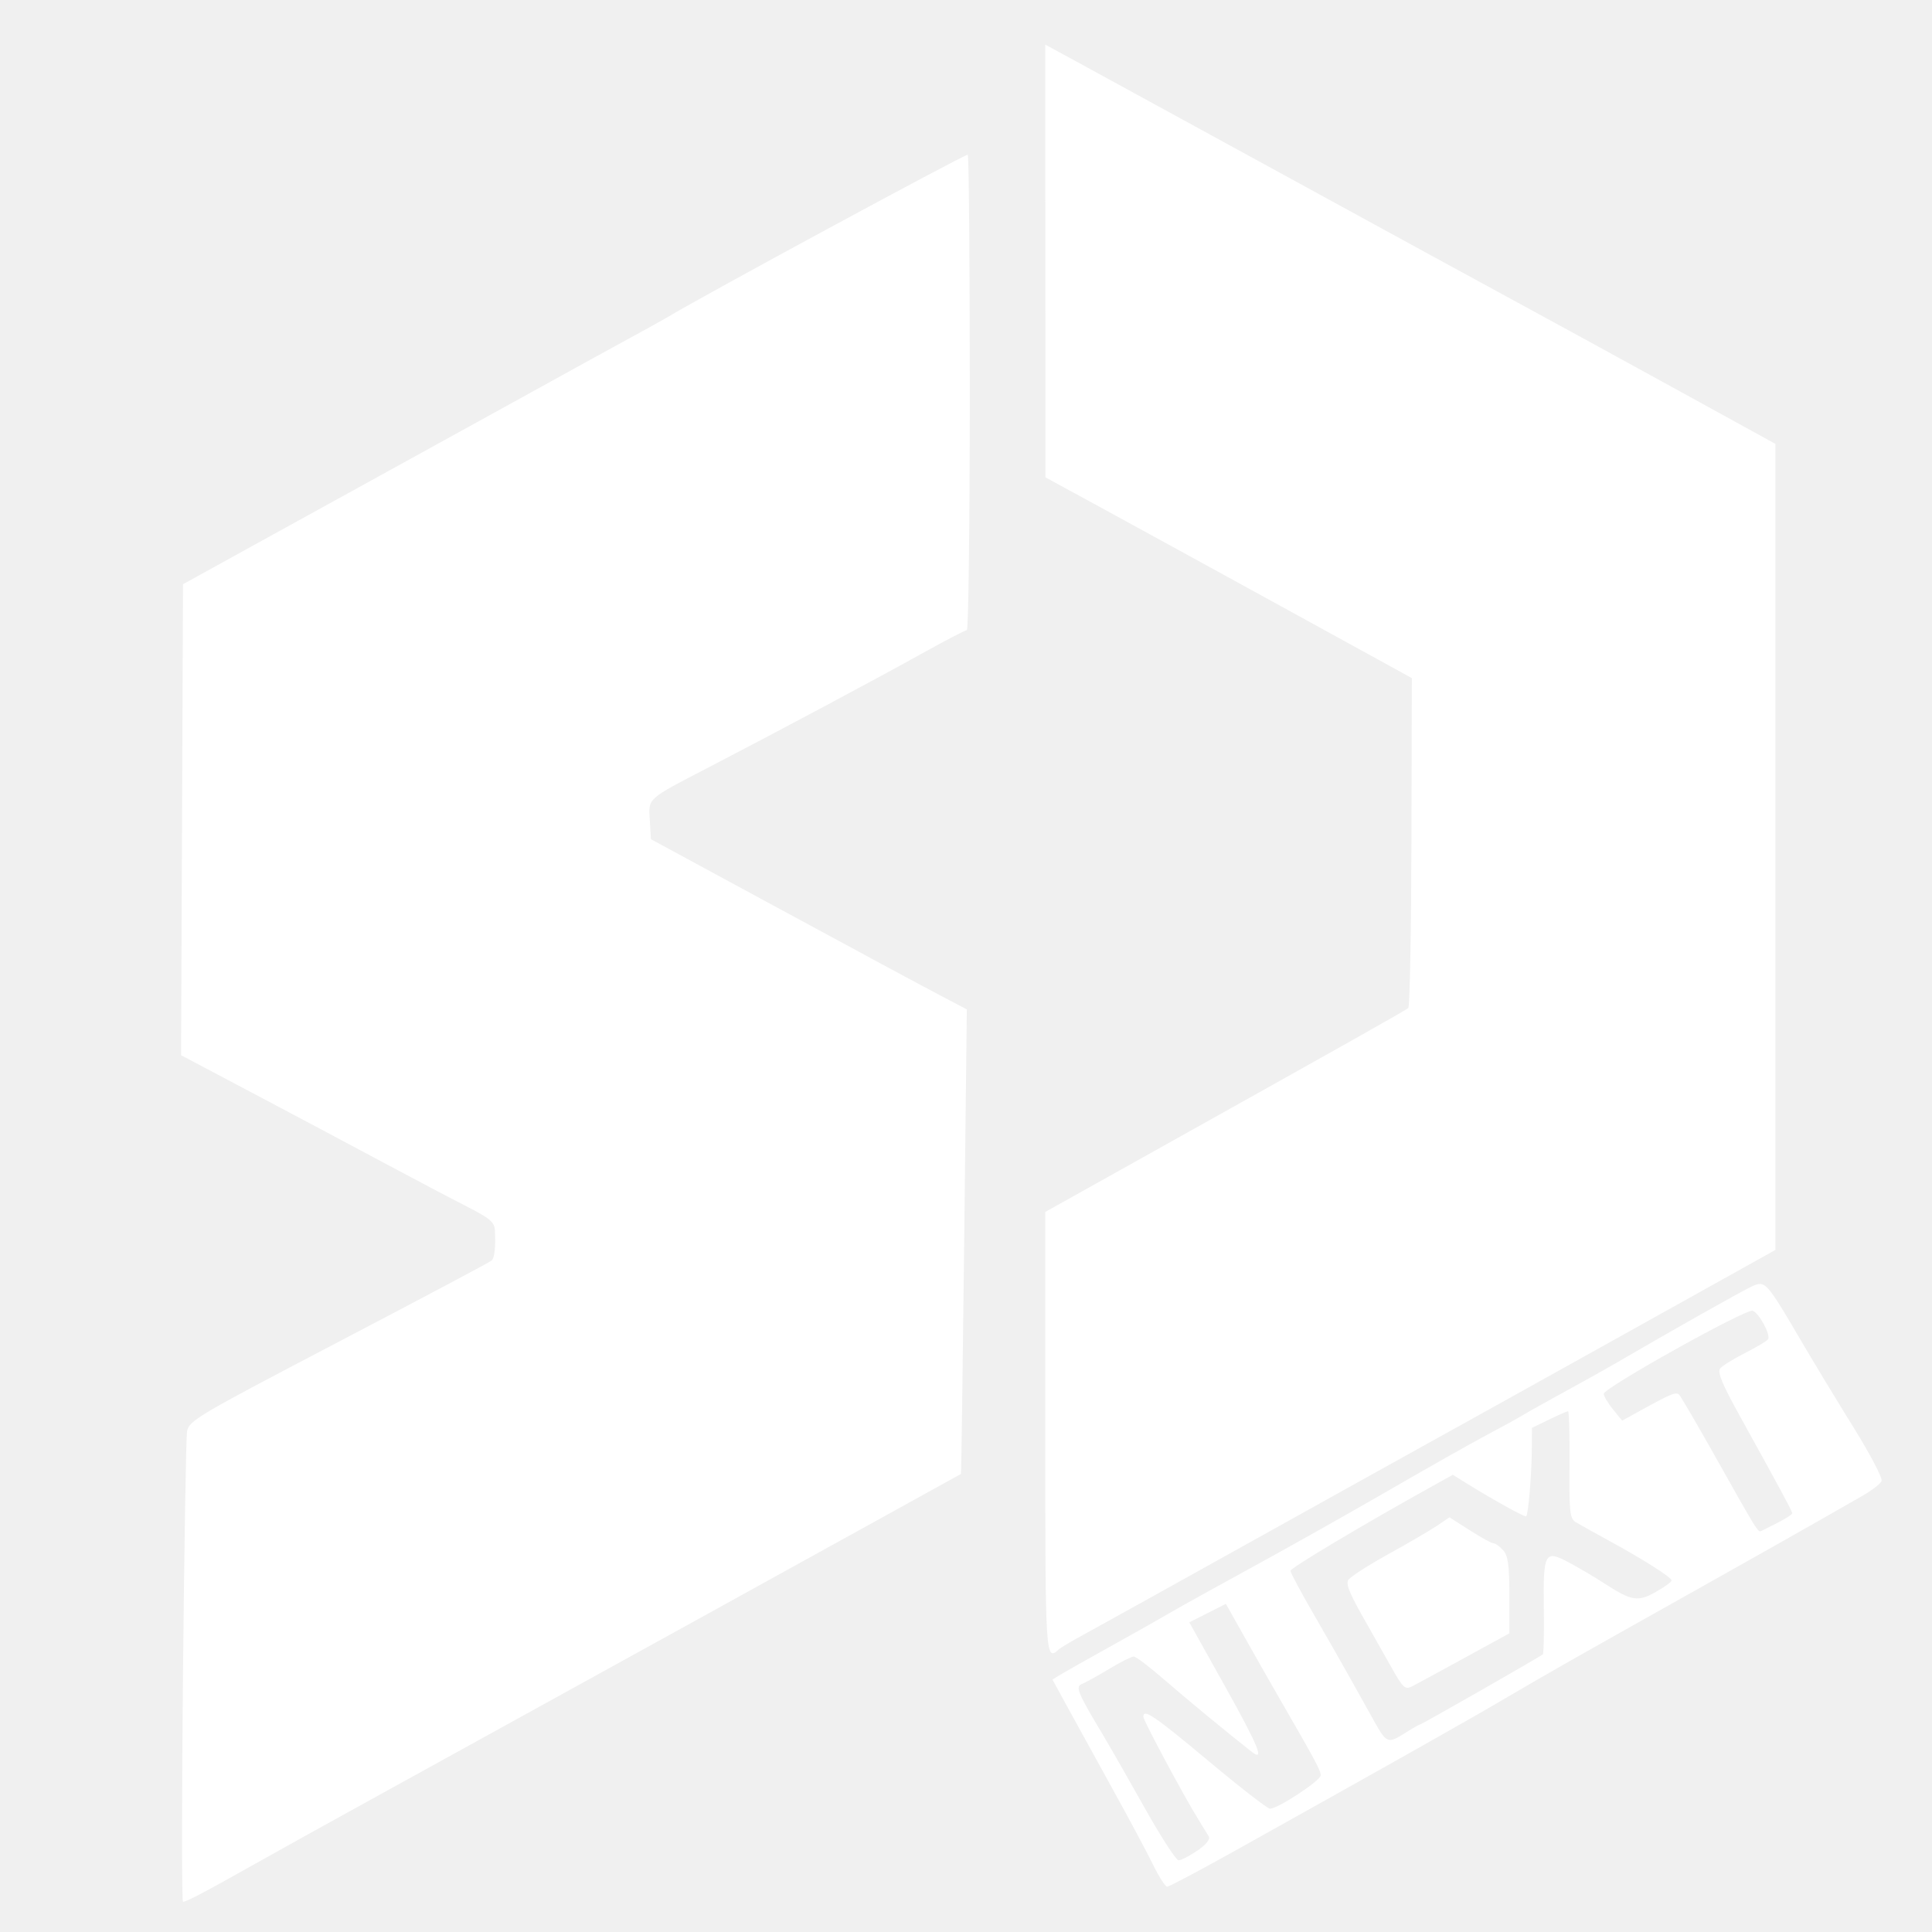
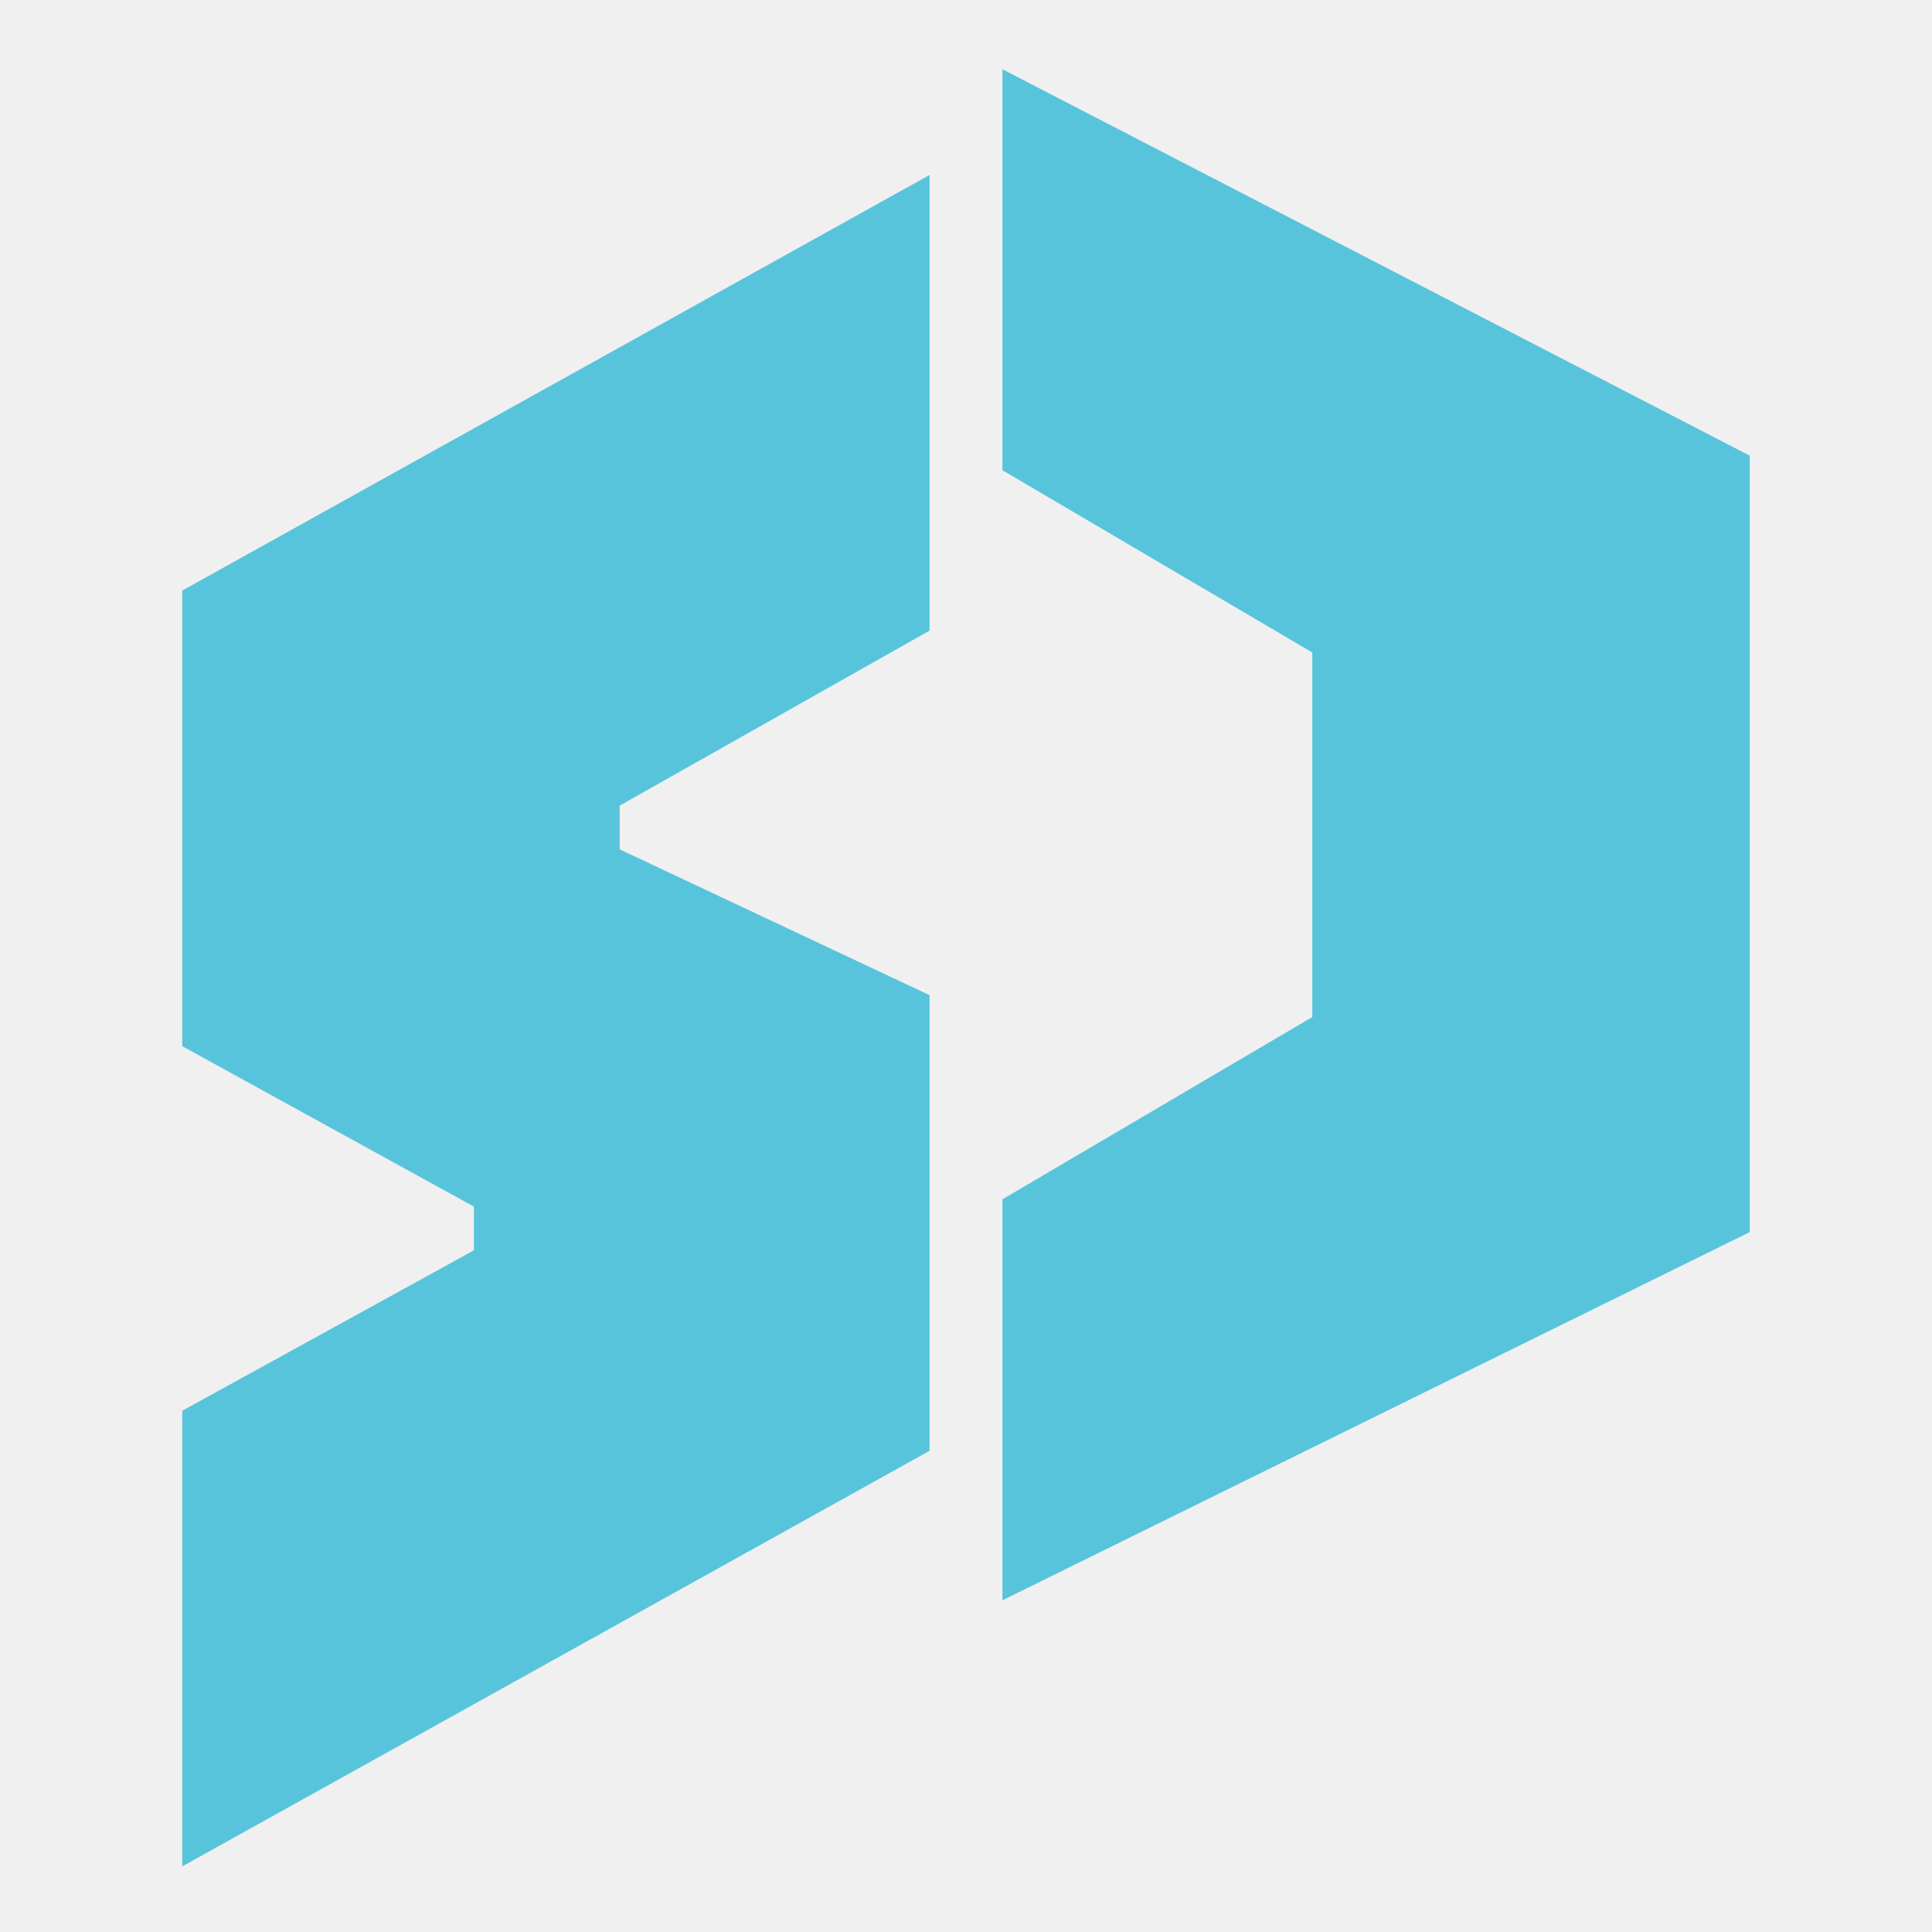
- <svg xmlns="http://www.w3.org/2000/svg" width="512" height="512" viewBox="0 0 135.467 135.467" version="1.1" id="svg1" xml:space="preserve">
-   <defs id="defs1" />
-   <g id="layer1">
-     <path id="path8" style="fill:#ffffff;fill-opacity:1" d="m 73.29,3.129 0.007,15.171 0.007,15.17 3.886,2.117 c 2.137,1.164 7.917,4.331 12.845,7.038 l 8.96,4.922 -0.029,11.479 c -0.016,6.313 -0.115,11.557 -0.219,11.652 -0.177,0.163 -4.128,2.386 -19.172,10.79 l -6.284,3.51 v 15.455 c 0,15.813 0.015,16.068 0.939,15.226 0.138,-0.126 0.907,-0.584 1.707,-1.018 0.8,-0.434 6.218,-3.442 12.039,-6.684 5.821,-3.242 11.833,-6.584 13.361,-7.427 1.528,-0.843 7.362,-4.088 12.965,-7.211 l 10.186,-5.678 V 59.382 31.125 l -7.408,-4.074 C 113.004,24.811 108.182,22.173 106.362,21.189 104.543,20.205 97.221,16.207 90.091,12.305 82.96,8.402 76.263,4.741 75.208,4.169 Z m -5.433,7.719 c -0.291,0 -18.691,9.957 -21.026,11.378 -0.218,0.133 -1.528,0.857 -2.91,1.61 -1.382,0.753 -4.061,2.226 -5.953,3.275 -1.892,1.048 -6.059,3.345 -9.26,5.104 -3.201,1.759 -8.083,4.448 -10.848,5.974 l -5.027,2.775 -0.068,16.513 -0.068,16.513 5.22,2.759 c 2.871,1.517 6.95,3.686 9.064,4.819 2.114,1.133 4.707,2.498 5.762,3.034 1.582,0.804 1.925,1.092 1.955,1.644 0.066,1.176 -0.016,1.945 -0.228,2.142 -0.113,0.105 -4.938,2.667 -10.721,5.693 -10.013,5.24 -10.52,5.541 -10.636,6.312 -0.067,0.445 -0.194,8.043 -0.282,16.883 -0.088,8.84 -0.088,16.073 -5.17e-4,16.073 0.243,0 1.538,-0.682 5.029,-2.647 1.746,-0.983 5.556,-3.097 8.467,-4.697 5.856,-3.22 40.985,-22.605 41.053,-22.654 0.024,-0.017 0.126,-7.353 0.227,-16.303 L 67.791,70.776 66.373,70.031 c -1.954,-1.026 -5.504,-2.938 -13.721,-7.39 l -7.011,-3.799 -0.079,-1.337 c -0.092,-1.572 -0.258,-1.425 4.234,-3.755 4.784,-2.482 11.746,-6.199 14.888,-7.948 1.597,-0.889 2.996,-1.617 3.109,-1.617 0.112,0 0.205,-7.501 0.205,-16.669 0,-9.168 -0.063,-16.669 -0.141,-16.669 z m 55.58,79.181 c -0.174,-0.014 -0.351,0.057 -0.58,0.16 -0.653,0.294 -5.738,3.162 -9.558,5.392 -0.686,0.401 -2.26,1.28 -3.497,1.954 -1.237,0.674 -2.606,1.44 -3.043,1.702 -0.437,0.262 -1.605,0.904 -2.596,1.427 -0.991,0.523 -4.027,2.239 -6.747,3.813 -2.72,1.574 -6.969,3.966 -9.443,5.316 -2.474,1.35 -5.153,2.836 -5.953,3.304 -0.8,0.467 -2.705,1.542 -4.233,2.389 -1.528,0.847 -3.051,1.706 -3.385,1.909 l -0.606,0.37 1.112,2.037 c 0.611,1.12 2.034,3.704 3.161,5.741 1.127,2.037 2.383,4.389 2.791,5.226 0.408,0.837 0.85,1.521 0.982,1.521 0.132,0 2.34,-1.172 4.906,-2.605 11.35,-6.337 15.979,-8.948 18.821,-10.615 3.311,-1.942 4.121,-2.402 13.758,-7.81 3.565,-2.001 7.256,-4.084 8.202,-4.629 0.946,-0.545 2.292,-1.314 2.993,-1.709 0.7,-0.396 1.336,-0.882 1.412,-1.082 0.076,-0.199 -0.808,-1.886 -1.966,-3.75 -1.158,-1.863 -2.837,-4.638 -3.733,-6.166 -1.783,-3.042 -2.277,-3.855 -2.798,-3.898 z m -0.538,1.877 c 0.45,0.173 1.266,1.685 1.075,1.994 -0.076,0.122 -0.798,0.557 -1.605,0.965 -0.807,0.408 -1.595,0.897 -1.751,1.085 -0.213,0.257 0.132,1.093 1.369,3.327 2.733,4.933 3.676,6.681 3.683,6.827 0.004,0.076 -0.44,0.367 -0.985,0.647 -0.546,0.28 -1.073,0.547 -1.173,0.593 -0.249,0.117 -0.215,0.171 -3.347,-5.398 -1.212,-2.156 -2.304,-4.022 -2.425,-4.148 -0.218,-0.225 -0.563,-0.082 -2.86,1.187 l -1.139,0.629 -0.645,-0.794 c -0.355,-0.437 -0.645,-0.926 -0.646,-1.088 -0.002,-0.419 10.003,-5.999 10.449,-5.828 z m -12.951,7.048 c 0.073,0 0.119,1.686 0.102,3.747 -0.027,3.345 0.021,3.778 0.446,4.035 0.262,0.158 1.314,0.745 2.338,1.303 2.404,1.311 4.376,2.565 4.373,2.782 -10e-4,0.094 -0.489,0.449 -1.084,0.789 -1.265,0.723 -1.713,0.654 -3.562,-0.543 -0.737,-0.478 -1.903,-1.166 -2.59,-1.53 -1.66,-0.879 -1.773,-0.667 -1.722,3.247 0.022,1.713 -0.007,3.158 -0.065,3.211 -0.177,0.164 -8.5,4.919 -8.61,4.919 -0.057,0 -0.565,0.291 -1.129,0.647 -1.119,0.706 -1.234,0.659 -2.073,-0.842 -0.182,-0.326 -0.846,-1.516 -1.475,-2.646 -0.629,-1.13 -1.879,-3.324 -2.778,-4.876 -0.899,-1.552 -1.634,-2.928 -1.634,-3.057 0,-0.2 5.171,-3.284 9.992,-5.959 l 1.393,-0.773 0.856,0.533 c 1.909,1.188 4.208,2.465 4.289,2.38 0.145,-0.151 0.379,-2.905 0.391,-4.602 l 0.012,-1.601 1.198,-0.582 c 0.659,-0.32 1.257,-0.582 1.33,-0.582 z m -8.315,7.436 -0.876,0.593 c -0.482,0.326 -2.052,1.242 -3.489,2.035 -1.437,0.793 -2.675,1.602 -2.75,1.798 -0.134,0.35 0.138,0.974 1.344,3.086 0.332,0.582 1.054,1.861 1.605,2.842 0.926,1.651 1.044,1.761 1.575,1.485 0.316,-0.164 1.973,-1.065 3.682,-2.001 l 3.109,-1.702 v -2.673 c 0,-2.116 -0.091,-2.773 -0.438,-3.156 -0.241,-0.266 -0.544,-0.484 -0.674,-0.484 -0.13,0 -0.878,-0.41 -1.662,-0.912 z m -15.678,6.066 1.374,2.443 c 0.756,1.344 1.821,3.217 2.368,4.163 2.551,4.415 2.907,5.079 2.907,5.419 0,0.368 -3.001,2.342 -3.559,2.342 -0.166,0 -2.108,-1.508 -4.315,-3.352 -3.8,-3.174 -4.561,-3.691 -4.561,-3.096 0,0.261 2.799,5.489 3.829,7.154 0.315,0.509 0.657,1.069 0.76,1.243 0.114,0.194 -0.198,0.578 -0.808,0.992 -0.547,0.372 -1.137,0.675 -1.311,0.675 -0.174,0 -1.235,-1.637 -2.356,-3.638 -1.121,-2.001 -2.467,-4.352 -2.989,-5.226 -1.739,-2.904 -1.907,-3.316 -1.429,-3.5 0.23,-0.088 1.077,-0.557 1.883,-1.042 0.806,-0.485 1.591,-0.882 1.745,-0.881 0.154,5e-4 1.114,0.726 2.132,1.613 1.52,1.323 4.583,3.849 6.158,5.078 0.909,0.709 0.441,-0.435 -1.869,-4.571 l -2.523,-4.517 1.283,-0.65 z" />
-   </g>
+ <svg xmlns="http://www.w3.org/2000/svg" viewBox="-50 -19 530 530">
+   <polygon fill="#58c4dc" points="225 420 430 319 430 106 225 0 225 110 310 160 310 260 225 310 225 420" />
+   <polygon fill="#58c4dc" points="0 143 0 268 80 312 80 324 0 368 0 493 205 379 205 254 120 214 120 202 205 154 205 29" />
</svg>
